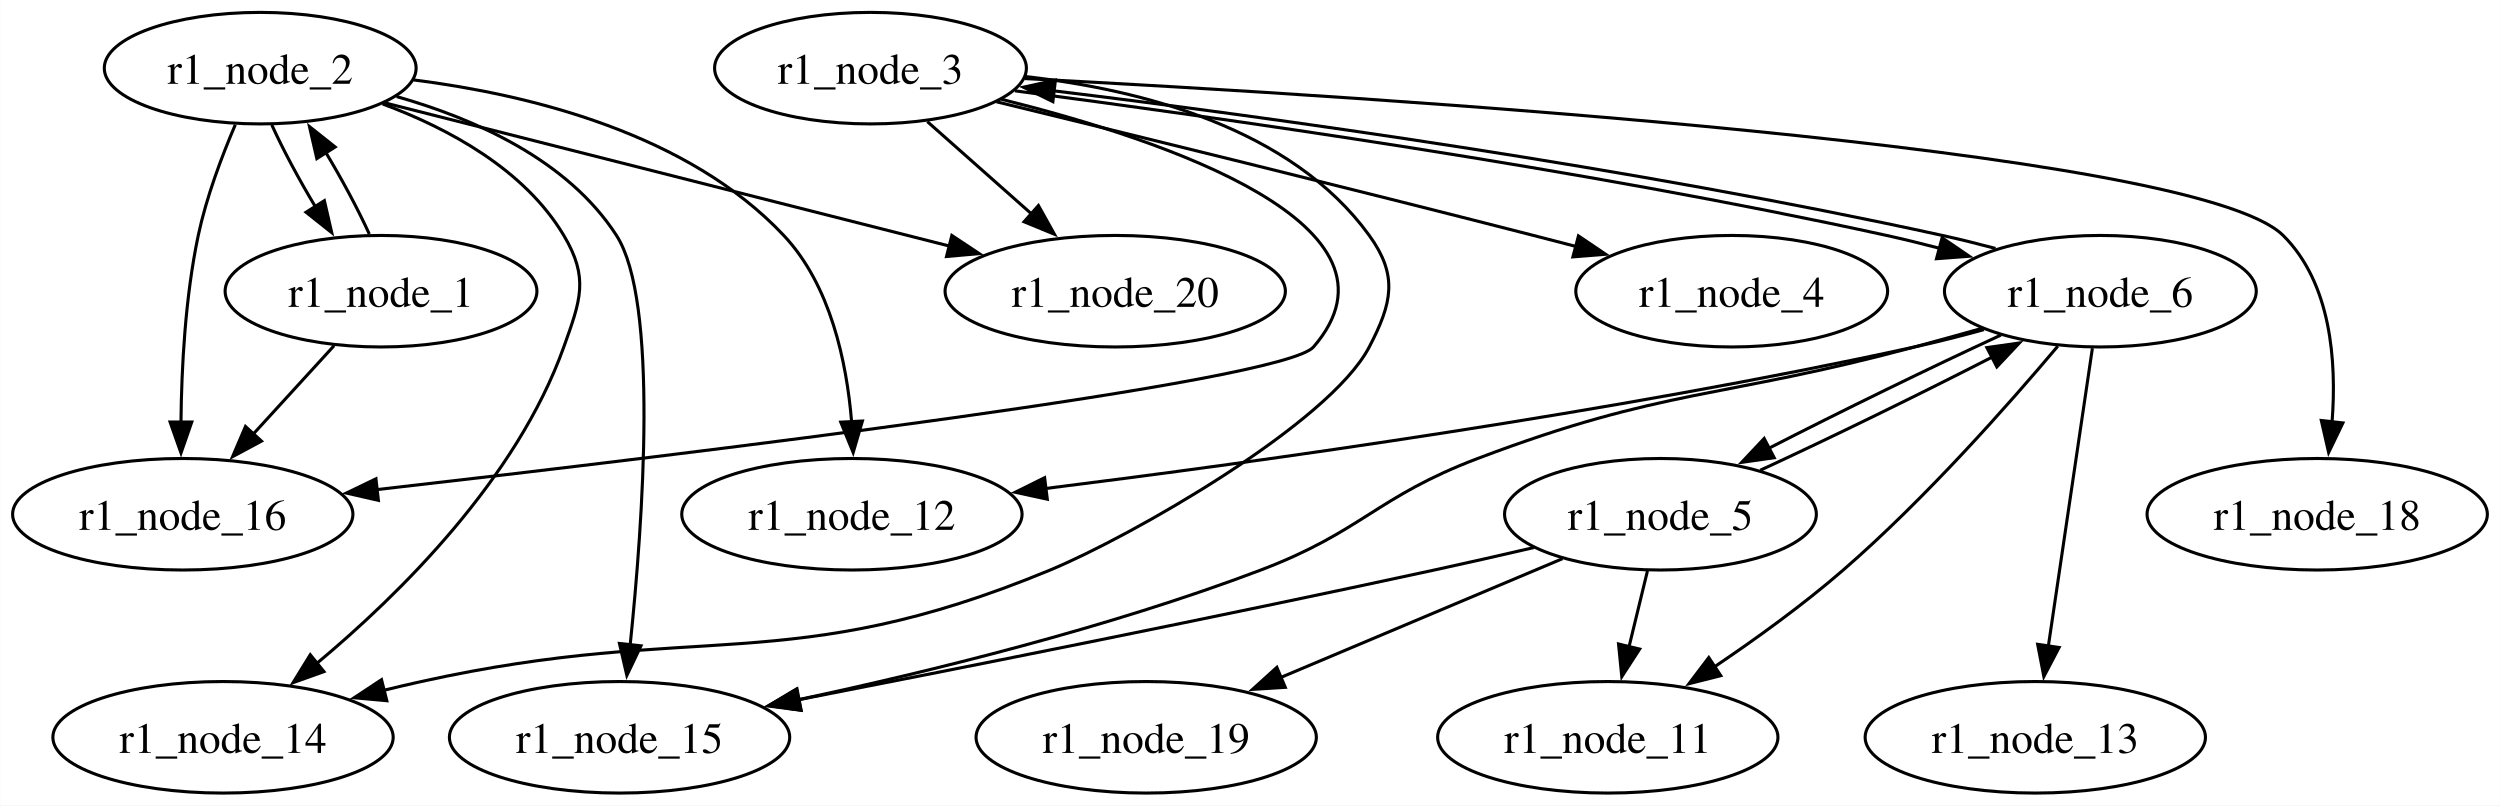
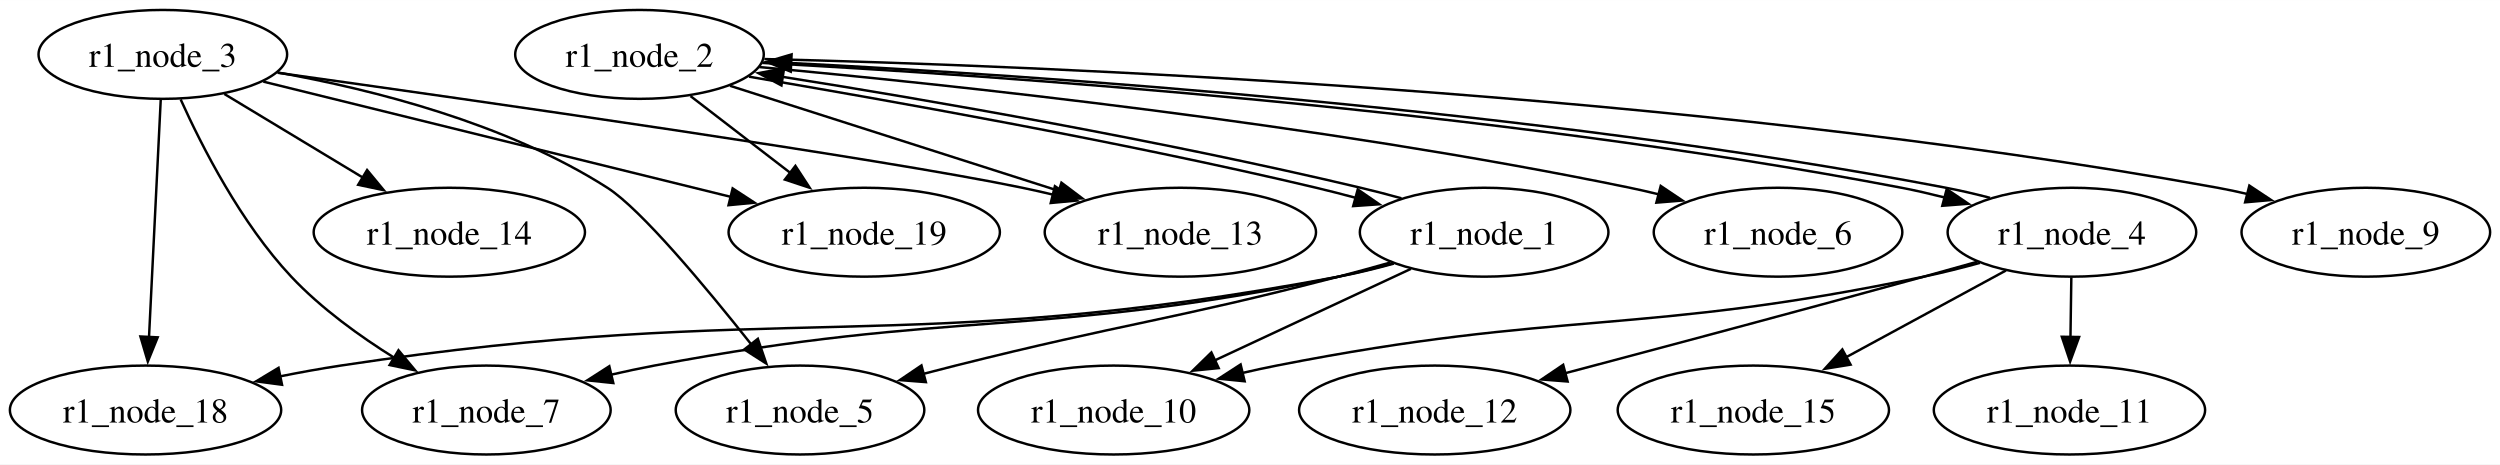
- <svg xmlns="http://www.w3.org/2000/svg" width="807pt" height="260pt" viewBox="0.00 0.00 806.87 260.00">
-   <g id="graph0" class="graph" transform="scale(1 1) rotate(0) translate(4 256)">
-     <polygon fill="white" stroke="none" points="-4,4 -4,-256 802.87,-256 802.87,4 -4,4" />
+ <svg xmlns="http://www.w3.org/2000/svg" width="1012pt" height="188pt" viewBox="0.00 0.00 1012.26 188.00">
+   <g id="graph0" class="graph" transform="scale(1 1) rotate(0) translate(4 184)">
+     <polygon fill="white" stroke="none" points="-4,4 -4,-184 1008.26,-184 1008.26,4 -4,4" />
    <g id="node1" class="node">
-       <ellipse fill="none" stroke="black" cx="54.93" cy="-90" rx="54.93" ry="18" />
-       <text text-anchor="middle" x="54.93" y="-84.95" font-family="Times,serif" font-size="14.00">r1_node_16</text>
+       <ellipse fill="none" stroke="black" cx="345.93" cy="-90" rx="54.93" ry="18" />
+       <text text-anchor="middle" x="345.93" y="-84.95" font-family="Times,serif" font-size="14.00">r1_node_19</text>
    </g>
    <g id="node2" class="node">
-       <ellipse fill="none" stroke="black" cx="355.93" cy="-162" rx="54.93" ry="18" />
-       <text text-anchor="middle" x="355.93" y="-156.95" font-family="Times,serif" font-size="14.00">r1_node_20</text>
+       <ellipse fill="none" stroke="black" cx="177.93" cy="-90" rx="54.93" ry="18" />
+       <text text-anchor="middle" x="177.93" y="-84.95" font-family="Times,serif" font-size="14.00">r1_node_14</text>
    </g>
    <g id="node3" class="node">
-       <ellipse fill="none" stroke="black" cx="652.93" cy="-18" rx="54.93" ry="18" />
-       <text text-anchor="middle" x="652.93" y="-12.95" font-family="Times,serif" font-size="14.00">r1_node_13</text>
+       <ellipse fill="none" stroke="black" cx="715.93" cy="-90" rx="50.33" ry="18" />
+       <text text-anchor="middle" x="715.93" y="-84.95" font-family="Times,serif" font-size="14.00">r1_node_6</text>
    </g>
    <g id="node4" class="node">
-       <ellipse fill="none" stroke="black" cx="554.93" cy="-162" rx="50.33" ry="18" />
-       <text text-anchor="middle" x="554.93" y="-156.95" font-family="Times,serif" font-size="14.00">r1_node_4</text>
+       <ellipse fill="none" stroke="black" cx="833.93" cy="-18" rx="54.93" ry="18" />
+       <text text-anchor="middle" x="833.93" y="-12.95" font-family="Times,serif" font-size="14.00">r1_node_11</text>
    </g>
    <g id="node5" class="node">
-       <ellipse fill="none" stroke="black" cx="276.93" cy="-234" rx="50.33" ry="18" />
-       <text text-anchor="middle" x="276.93" y="-228.95" font-family="Times,serif" font-size="14.00">r1_node_3</text>
+       <ellipse fill="none" stroke="black" cx="596.93" cy="-90" rx="50.33" ry="18" />
+       <text text-anchor="middle" x="596.93" y="-84.95" font-family="Times,serif" font-size="14.00">r1_node_1</text>
+     </g>
+     <g id="node6" class="node">
+       <ellipse fill="none" stroke="black" cx="319.93" cy="-18" rx="50.33" ry="18" />
+       <text text-anchor="middle" x="319.93" y="-12.95" font-family="Times,serif" font-size="14.00">r1_node_5</text>
+     </g>
+     <g id="edge1" class="edge">
+       <path fill="none" stroke="black" d="M558.93,-77.73C551.96,-75.76 544.74,-73.77 537.93,-72 469.49,-54.2 451.53,-53.22 382.93,-36 378.67,-34.93 374.25,-33.79 369.81,-32.63" />
+       <polygon fill="black" stroke="black" points="370.89,-29.3 360.32,-30.12 369.1,-36.06 370.89,-29.3" />
+     </g>
+     <g id="node7" class="node">
+       <ellipse fill="none" stroke="black" cx="446.93" cy="-18" rx="54.93" ry="18" />
+       <text text-anchor="middle" x="446.93" y="-12.95" font-family="Times,serif" font-size="14.00">r1_node_10</text>
+     </g>
+     <g id="edge2" class="edge">
+       <path fill="none" stroke="black" d="M567.3,-75.17C544.59,-64.57 512.99,-49.82 487.86,-38.1" />
+       <polygon fill="black" stroke="black" points="489.45,-34.98 478.91,-33.92 486.49,-41.32 489.45,-34.98" />
+     </g>
+     <g id="node8" class="node">
+       <ellipse fill="none" stroke="black" cx="54.93" cy="-18" rx="54.93" ry="18" />
+       <text text-anchor="middle" x="54.93" y="-12.95" font-family="Times,serif" font-size="14.00">r1_node_18</text>
+     </g>
+     <g id="edge3" class="edge">
+       <path fill="none" stroke="black" d="M560.37,-77.29C553,-75.26 545.27,-73.37 537.93,-72 360.73,-38.89 312.17,-63.01 133.93,-36 125.92,-34.79 117.51,-33.25 109.28,-31.61" />
+       <polygon fill="black" stroke="black" points="110.2,-28.23 99.7,-29.63 108.78,-35.08 110.2,-28.23" />
+     </g>
+     <g id="node9" class="node">
+       <ellipse fill="none" stroke="black" cx="254.93" cy="-162" rx="50.33" ry="18" />
+       <text text-anchor="middle" x="254.93" y="-156.95" font-family="Times,serif" font-size="14.00">r1_node_2</text>
    </g>
    <g id="edge4" class="edge">
-       <path fill="none" stroke="black" d="M319.06,-223.99C372.48,-210.7 453.8,-183.14 419.93,-144 410.13,-132.66 219.32,-109.55 117.59,-97.96" />
-       <polygon fill="black" stroke="black" points="118.08,-94.49 107.75,-96.84 117.29,-101.44 118.08,-94.49" />
+       <path fill="none" stroke="black" d="M563.45,-103.74C557.96,-105.26 552.33,-106.72 546.93,-108 466.52,-127.07 371.92,-143.62 312.59,-152.94" />
+       <polygon fill="black" stroke="black" points="312.41,-149.43 303.06,-154.42 313.48,-156.35 312.41,-149.43" />
+     </g>
+     <g id="node10" class="node">
+       <ellipse fill="none" stroke="black" cx="192.93" cy="-18" rx="50.33" ry="18" />
+       <text text-anchor="middle" x="192.93" y="-12.95" font-family="Times,serif" font-size="14.00">r1_node_7</text>
+     </g>
+     <g id="edge5" class="edge">
+       <path fill="none" stroke="black" d="M560.01,-77.43C552.74,-75.42 545.14,-73.5 537.93,-72 416.38,-46.74 382.91,-59.09 260.93,-36 255.25,-34.92 249.33,-33.66 243.47,-32.32" />
+       <polygon fill="black" stroke="black" points="244.33,-28.93 233.79,-30.02 242.71,-35.74 244.33,-28.93" />
+     </g>
+     <g id="edge19" class="edge">
+       <path fill="none" stroke="black" d="M275.58,-145.12C287.6,-135.87 302.95,-124.07 316.24,-113.84" />
+       <polygon fill="black" stroke="black" points="318.06,-116.86 323.85,-107.99 313.79,-111.31 318.06,-116.86" />
+     </g>
+     <g id="edge22" class="edge">
+       <path fill="none" stroke="black" d="M303.46,-156.87C379.25,-149.91 530.08,-134 655.93,-108 659.76,-107.21 663.7,-106.3 667.65,-105.33" />
+       <polygon fill="black" stroke="black" points="668.43,-108.74 677.23,-102.83 666.67,-101.97 668.43,-108.74" />
+     </g>
+     <g id="edge20" class="edge">
+       <path fill="none" stroke="black" d="M299.28,-152.97C353.74,-143.65 448.44,-127.09 528.93,-108 534.11,-106.77 539.5,-105.38 544.91,-103.93" />
+       <polygon fill="black" stroke="black" points="545.76,-107.33 554.48,-101.31 543.91,-100.57 545.76,-107.33" />
+     </g>
+     <g id="node11" class="node">
+       <ellipse fill="none" stroke="black" cx="834.93" cy="-90" rx="50.33" ry="18" />
+       <text text-anchor="middle" x="834.93" y="-84.95" font-family="Times,serif" font-size="14.00">r1_node_4</text>
+     </g>
+     <g id="edge21" class="edge">
+       <path fill="none" stroke="black" d="M304.61,-158.55C396.47,-153.6 598.37,-140.02 765.93,-108 771.72,-106.89 777.75,-105.49 783.75,-103.97" />
+       <polygon fill="black" stroke="black" points="784.23,-107.46 793,-101.52 782.44,-100.7 784.23,-107.46" />
+     </g>
+     <g id="node15" class="node">
+       <ellipse fill="none" stroke="black" cx="473.93" cy="-90" rx="54.93" ry="18" />
+       <text text-anchor="middle" x="473.93" y="-84.95" font-family="Times,serif" font-size="14.00">r1_node_13</text>
+     </g>
+     <g id="edge18" class="edge">
+       <path fill="none" stroke="black" d="M291.59,-149.28C328.1,-137.61 384.37,-119.63 424.75,-106.72" />
+       <polygon fill="black" stroke="black" points="425.78,-110.06 434.24,-103.69 423.65,-103.4 425.78,-110.06" />
+     </g>
+     <g id="node16" class="node">
+       <ellipse fill="none" stroke="black" cx="953.93" cy="-90" rx="50.33" ry="18" />
+       <text text-anchor="middle" x="953.93" y="-84.95" font-family="Times,serif" font-size="14.00">r1_node_9</text>
+     </g>
+     <g id="edge17" class="edge">
+       <path fill="none" stroke="black" d="M305.49,-160.12C414.08,-157.5 677.34,-147.29 893.93,-108 897.95,-107.27 902.09,-106.39 906.22,-105.41" />
+       <polygon fill="black" stroke="black" points="906.77,-108.88 915.6,-103.03 905.05,-102.1 906.77,-108.88" />
+     </g>
+     <g id="edge7" class="edge">
+       <path fill="none" stroke="black" d="M834.69,-71.7C834.58,-64.41 834.46,-55.73 834.34,-47.54" />
+       <polygon fill="black" stroke="black" points="837.84,-47.57 834.2,-37.62 830.84,-47.67 837.84,-47.57" />
    </g>
    <g id="edge6" class="edge">
-       <path fill="none" stroke="black" d="M295.26,-216.76C305.26,-207.91 317.82,-196.77 328.93,-186.93" />
-       <polygon fill="black" stroke="black" points="331.14,-189.65 336.3,-180.39 326.5,-184.41 331.14,-189.65" />
+       <path fill="none" stroke="black" d="M797.69,-77.58C790.2,-75.53 782.35,-73.55 774.93,-72 659.89,-47.92 628.26,-58.7 512.93,-36 508.36,-35.1 503.64,-34.08 498.91,-32.98" />
+       <polygon fill="black" stroke="black" points="499.97,-29.64 489.43,-30.7 498.33,-36.45 499.97,-29.64" />
    </g>
-     <g id="edge1" class="edge">
-       <path fill="none" stroke="black" d="M317.61,-223.14C360.7,-212.65 430.69,-195.46 490.93,-180 495.44,-178.84 500.13,-177.63 504.82,-176.4" />
-       <polygon fill="black" stroke="black" points="505.46,-179.85 514.24,-173.92 503.67,-173.08 505.46,-179.85" />
+     <g id="edge10" class="edge">
+       <path fill="none" stroke="black" d="M801.78,-103.92C795.89,-105.46 789.78,-106.88 783.93,-108 616.75,-139.95 415.39,-153.53 316.15,-158.51" />
+       <polygon fill="black" stroke="black" points="316.18,-155.01 306.37,-158.99 316.52,-162 316.18,-155.01" />
    </g>
-     <g id="node6" class="node">
-       <ellipse fill="none" stroke="black" cx="673.93" cy="-162" rx="50.33" ry="18" />
-       <text text-anchor="middle" x="673.93" y="-156.95" font-family="Times,serif" font-size="14.00">r1_node_6</text>
+     <g id="node12" class="node">
+       <ellipse fill="none" stroke="black" cx="576.93" cy="-18" rx="54.93" ry="18" />
+       <text text-anchor="middle" x="576.93" y="-12.95" font-family="Times,serif" font-size="14.00">r1_node_12</text>
    </g>
-     <g id="edge2" class="edge">
-       <path fill="none" stroke="black" d="M323.56,-226.68C387.51,-218.26 505.43,-201.84 604.93,-180 610.48,-178.78 616.26,-177.35 622.04,-175.85" />
-       <polygon fill="black" stroke="black" points="622.85,-179.25 631.61,-173.28 621.04,-172.49 622.85,-179.25" />
-     </g>
-     <g id="node7" class="node">
-       <ellipse fill="none" stroke="black" cx="67.93" cy="-18" rx="54.93" ry="18" />
-       <text text-anchor="middle" x="67.93" y="-12.95" font-family="Times,serif" font-size="14.00">r1_node_14</text>
-     </g>
-     <g id="edge3" class="edge">
-       <path fill="none" stroke="black" d="M327,-231.29C364.26,-227.07 412.83,-214.69 437.93,-180 447.31,-167.04 445.33,-158.19 437.93,-144 425.03,-119.23 360.73,-82.69 334.93,-72 250.28,-36.93 221.4,-55.78 131.93,-36 127.94,-35.12 123.82,-34.15 119.68,-33.14" />
-       <polygon fill="black" stroke="black" points="120.8,-29.81 110.25,-30.77 119.09,-36.6 120.8,-29.81" />
-     </g>
-     <g id="node8" class="node">
-       <ellipse fill="none" stroke="black" cx="743.93" cy="-90" rx="54.93" ry="18" />
-       <text text-anchor="middle" x="743.93" y="-84.95" font-family="Times,serif" font-size="14.00">r1_node_18</text>
-     </g>
-     <g id="edge5" class="edge">
-       <path fill="none" stroke="black" d="M326.68,-230.64C438.95,-224.84 704.48,-208.25 732.93,-180 748.4,-164.65 750.24,-139.48 748.73,-119.82" />
-       <polygon fill="black" stroke="black" points="752.22,-119.48 747.62,-109.93 745.26,-120.26 752.22,-119.48" />
-     </g>
-     <g id="edge22" class="edge">
-       <path fill="none" stroke="black" d="M671.36,-143.59C667.81,-119.61 661.38,-76.14 657.14,-47.42" />
-       <polygon fill="black" stroke="black" points="660.61,-46.99 655.69,-37.61 653.69,-48.01 660.61,-46.99" />
-     </g>
-     <g id="edge20" class="edge">
-       <path fill="none" stroke="black" d="M640.08,-175.8C634.39,-177.32 628.54,-178.77 622.93,-180 523.34,-201.86 405.28,-218.29 335.9,-226.7" />
-       <polygon fill="black" stroke="black" points="335.8,-223.19 326.29,-227.85 336.63,-230.14 335.8,-223.19" />
-     </g>
-     <g id="node9" class="node">
-       <ellipse fill="none" stroke="black" cx="514.93" cy="-18" rx="54.93" ry="18" />
-       <text text-anchor="middle" x="514.93" y="-12.95" font-family="Times,serif" font-size="14.00">r1_node_11</text>
-     </g>
-     <g id="edge21" class="edge">
-       <path fill="none" stroke="black" d="M660.19,-144.26C644.46,-125.58 617.43,-94.98 590.93,-72 578.03,-60.8 562.75,-49.77 549.29,-40.7" />
-       <polygon fill="black" stroke="black" points="551.4,-37.9 541.13,-35.3 547.53,-43.74 551.4,-37.9" />
-     </g>
-     <g id="node11" class="node">
-       <ellipse fill="none" stroke="black" cx="270.93" cy="-90" rx="54.93" ry="18" />
-       <text text-anchor="middle" x="270.93" y="-84.95" font-family="Times,serif" font-size="14.00">r1_node_12</text>
-     </g>
-     <g id="edge23" class="edge">
-       <path fill="none" stroke="black" d="M636.34,-149.59C628.96,-147.56 621.23,-145.59 613.93,-144 516.76,-122.81 402.3,-106.91 333.24,-98.29" />
-       <polygon fill="black" stroke="black" points="334,-94.86 323.65,-97.1 333.14,-101.8 334,-94.86" />
+     <g id="edge8" class="edge">
+       <path fill="none" stroke="black" d="M796.55,-78.03C789.37,-76.01 781.93,-73.93 774.93,-72 725.81,-58.47 669.68,-43.49 629.77,-32.92" />
+       <polygon fill="black" stroke="black" points="630.73,-29.55 620.16,-30.38 628.94,-36.32 630.73,-29.55" />
    </g>
    <g id="node13" class="node">
-       <ellipse fill="none" stroke="black" cx="195.93" cy="-18" rx="54.93" ry="18" />
-       <text text-anchor="middle" x="195.93" y="-12.95" font-family="Times,serif" font-size="14.00">r1_node_15</text>
+       <ellipse fill="none" stroke="black" cx="705.93" cy="-18" rx="54.93" ry="18" />
+       <text text-anchor="middle" x="705.93" y="-12.95" font-family="Times,serif" font-size="14.00">r1_node_15</text>
    </g>
-     <g id="edge24" class="edge">
-       <path fill="none" stroke="black" d="M635.57,-149.97C628.39,-147.95 620.94,-145.89 613.93,-144 551.48,-127.18 533.41,-130.93 472.93,-108 440.22,-95.59 435.64,-84.42 402.93,-72 353.85,-53.37 295.77,-39.14 253.65,-30.14" />
-       <polygon fill="black" stroke="black" points="254.47,-26.73 243.96,-28.11 253.03,-33.58 254.47,-26.73" />
+     <g id="edge9" class="edge">
+       <path fill="none" stroke="black" d="M808.21,-74.5C789.52,-64.36 764.3,-50.67 743.58,-39.43" />
+       <polygon fill="black" stroke="black" points="745.31,-36.38 734.85,-34.69 741.97,-42.54 745.31,-36.38" />
    </g>
-     <g id="node15" class="node">
-       <ellipse fill="none" stroke="black" cx="531.93" cy="-90" rx="50.33" ry="18" />
-       <text text-anchor="middle" x="531.93" y="-84.95" font-family="Times,serif" font-size="14.00">r1_node_5</text>
+     <g id="node14" class="node">
+       <ellipse fill="none" stroke="black" cx="61.93" cy="-162" rx="50.33" ry="18" />
+       <text text-anchor="middle" x="61.93" y="-156.95" font-family="Times,serif" font-size="14.00">r1_node_3</text>
    </g>
-     <g id="edge19" class="edge">
-       <path fill="none" stroke="black" d="M641.81,-147.83C619.44,-137.53 589.76,-123.02 566.82,-111.25" />
-       <polygon fill="black" stroke="black" points="568.64,-108.25 558.15,-106.75 565.41,-114.46 568.64,-108.25" />
+     <g id="edge11" class="edge">
+       <path fill="none" stroke="black" d="M102.62,-150.97C152.42,-138.7 236.88,-117.88 292.04,-104.28" />
+       <polygon fill="black" stroke="black" points="292.65,-107.74 301.53,-101.95 290.98,-100.94 292.65,-107.74" />
    </g>
-     <g id="node10" class="node">
-       <ellipse fill="none" stroke="black" cx="79.93" cy="-234" rx="50.33" ry="18" />
-       <text text-anchor="middle" x="79.93" y="-228.95" font-family="Times,serif" font-size="14.00">r1_node_2</text>
+     <g id="edge15" class="edge">
+       <path fill="none" stroke="black" d="M86.82,-145.98C103.22,-136.09 124.94,-122.98 143.05,-112.05" />
+       <polygon fill="black" stroke="black" points="144.64,-115.18 151.39,-107.02 141.02,-109.19 144.64,-115.18" />
    </g>
    <g id="edge12" class="edge">
-       <path fill="none" stroke="black" d="M71.89,-215.74C67.54,-205.57 62.54,-192.32 59.93,-180 55.74,-160.17 54.53,-137.33 54.35,-119.75" />
-       <polygon fill="black" stroke="black" points="57.84,-119.78 54.36,-109.78 50.84,-119.77 57.84,-119.78" />
+       <path fill="none" stroke="black" d="M108.55,-154.66C146.77,-147.81 201.04,-134.14 241.93,-108 255.55,-99.3 281.89,-67.68 300.17,-44.6" />
+       <polygon fill="black" stroke="black" points="302.86,-46.84 306.28,-36.81 297.35,-42.52 302.86,-46.84" />
    </g>
-     <g id="edge8" class="edge">
-       <path fill="none" stroke="black" d="M120.07,-222.82C168.22,-210.61 249.13,-190.09 302.53,-176.54" />
-       <polygon fill="black" stroke="black" points="303.19,-179.99 312.02,-174.14 301.47,-173.2 303.19,-179.99" />
+     <g id="edge16" class="edge">
+       <path fill="none" stroke="black" d="M61.08,-143.59C59.89,-119.61 57.75,-76.14 56.33,-47.42" />
+       <polygon fill="black" stroke="black" points="59.84,-47.44 55.85,-37.62 52.85,-47.78 59.84,-47.44" />
    </g>
-     <g id="edge10" class="edge">
-       <path fill="none" stroke="black" d="M119.43,-222.45C140.76,-214.52 165.26,-201.27 177.93,-180 186.13,-166.26 183.32,-159.07 177.93,-144 162.73,-101.45 125.07,-64.25 98.06,-41.74" />
-       <polygon fill="black" stroke="black" points="100.5,-39.21 90.53,-35.63 96.09,-44.65 100.5,-39.21" />
-     </g>
-     <g id="edge7" class="edge">
-       <path fill="none" stroke="black" d="M129.31,-230.22C167.19,-225.43 218.08,-212.82 248.93,-180 264.03,-163.94 269.23,-139.22 270.83,-119.9" />
-       <polygon fill="black" stroke="black" points="274.32,-120.09 271.34,-109.93 267.33,-119.73 274.32,-120.09" />
-     </g>
-     <g id="node12" class="node">
-       <ellipse fill="none" stroke="black" cx="118.93" cy="-162" rx="50.33" ry="18" />
-       <text text-anchor="middle" x="118.93" y="-156.95" font-family="Times,serif" font-size="14.00">r1_node_1</text>
-     </g>
-     <g id="edge9" class="edge">
-       <path fill="none" stroke="black" d="M83.66,-215.7C87.29,-207.7 92.47,-198.02 97.81,-189.15" />
-       <polygon fill="black" stroke="black" points="100.64,-191.23 103.02,-180.9 94.72,-187.49 100.64,-191.23" />
-     </g>
-     <g id="edge11" class="edge">
-       <path fill="none" stroke="black" d="M123.96,-224.83C149.36,-217.62 179.27,-204.3 194.93,-180 208.55,-158.88 203.53,-87.99 199.34,-47.67" />
-       <polygon fill="black" stroke="black" points="202.84,-47.53 198.28,-37.97 195.89,-48.29 202.84,-47.53" />
+     <g id="edge13" class="edge">
+       <path fill="none" stroke="black" d="M69.15,-143.76C77.77,-124.64 93.59,-93.65 113.93,-72 125.97,-59.19 141.66,-47.87 155.87,-39.02" />
+       <polygon fill="black" stroke="black" points="157.35,-42.21 164.12,-34.07 153.75,-36.21 157.35,-42.21" />
    </g>
    <g id="edge14" class="edge">
-       <path fill="none" stroke="black" d="M103.77,-144.41C95.96,-135.87 86.27,-125.28 77.6,-115.79" />
-       <polygon fill="black" stroke="black" points="80.34,-113.61 71.01,-108.59 75.18,-118.33 80.34,-113.61" />
-     </g>
-     <g id="edge13" class="edge">
-       <path fill="none" stroke="black" d="M115.14,-180.45C111.51,-188.44 106.34,-198.08 101.02,-206.92" />
-       <polygon fill="black" stroke="black" points="98.21,-204.81 95.83,-215.13 104.13,-208.55 98.21,-204.81" />
-     </g>
-     <g id="node14" class="node">
-       <ellipse fill="none" stroke="black" cx="365.93" cy="-18" rx="54.93" ry="18" />
-       <text text-anchor="middle" x="365.93" y="-12.95" font-family="Times,serif" font-size="14.00">r1_node_19</text>
-     </g>
-     <g id="edge15" class="edge">
-       <path fill="none" stroke="black" d="M564.18,-104.22C586.56,-114.53 616.22,-129.03 639.13,-140.8" />
-       <polygon fill="black" stroke="black" points="637.3,-143.79 647.79,-145.29 640.52,-137.57 637.3,-143.79" />
-     </g>
-     <g id="edge16" class="edge">
-       <path fill="none" stroke="black" d="M527.73,-71.7C525.94,-64.32 523.8,-55.52 521.79,-47.25" />
-       <polygon fill="black" stroke="black" points="525.21,-46.47 519.45,-37.58 518.4,-48.12 525.21,-46.47" />
-     </g>
-     <g id="edge17" class="edge">
-       <path fill="none" stroke="black" d="M491.06,-79.25C480.6,-76.82 469.36,-74.26 458.93,-72 388.54,-56.71 307.22,-40.55 253.86,-30.16" />
-       <polygon fill="black" stroke="black" points="254.55,-26.72 244.07,-28.25 253.21,-33.6 254.55,-26.72" />
-     </g>
-     <g id="edge18" class="edge">
-       <path fill="none" stroke="black" d="M500.32,-75.67C474.55,-64.8 437.87,-49.33 409.34,-37.31" />
-       <polygon fill="black" stroke="black" points="410.82,-34.13 400.25,-33.47 408.1,-40.58 410.82,-34.13" />
+       <path fill="none" stroke="black" d="M108.39,-154.56C189.37,-143.24 353.17,-119.82 409.93,-108 414,-107.15 418.19,-106.21 422.4,-105.21" />
+       <polygon fill="black" stroke="black" points="423.13,-108.63 432,-102.82 421.45,-101.83 423.13,-108.63" />
    </g>
  </g>
</svg>
